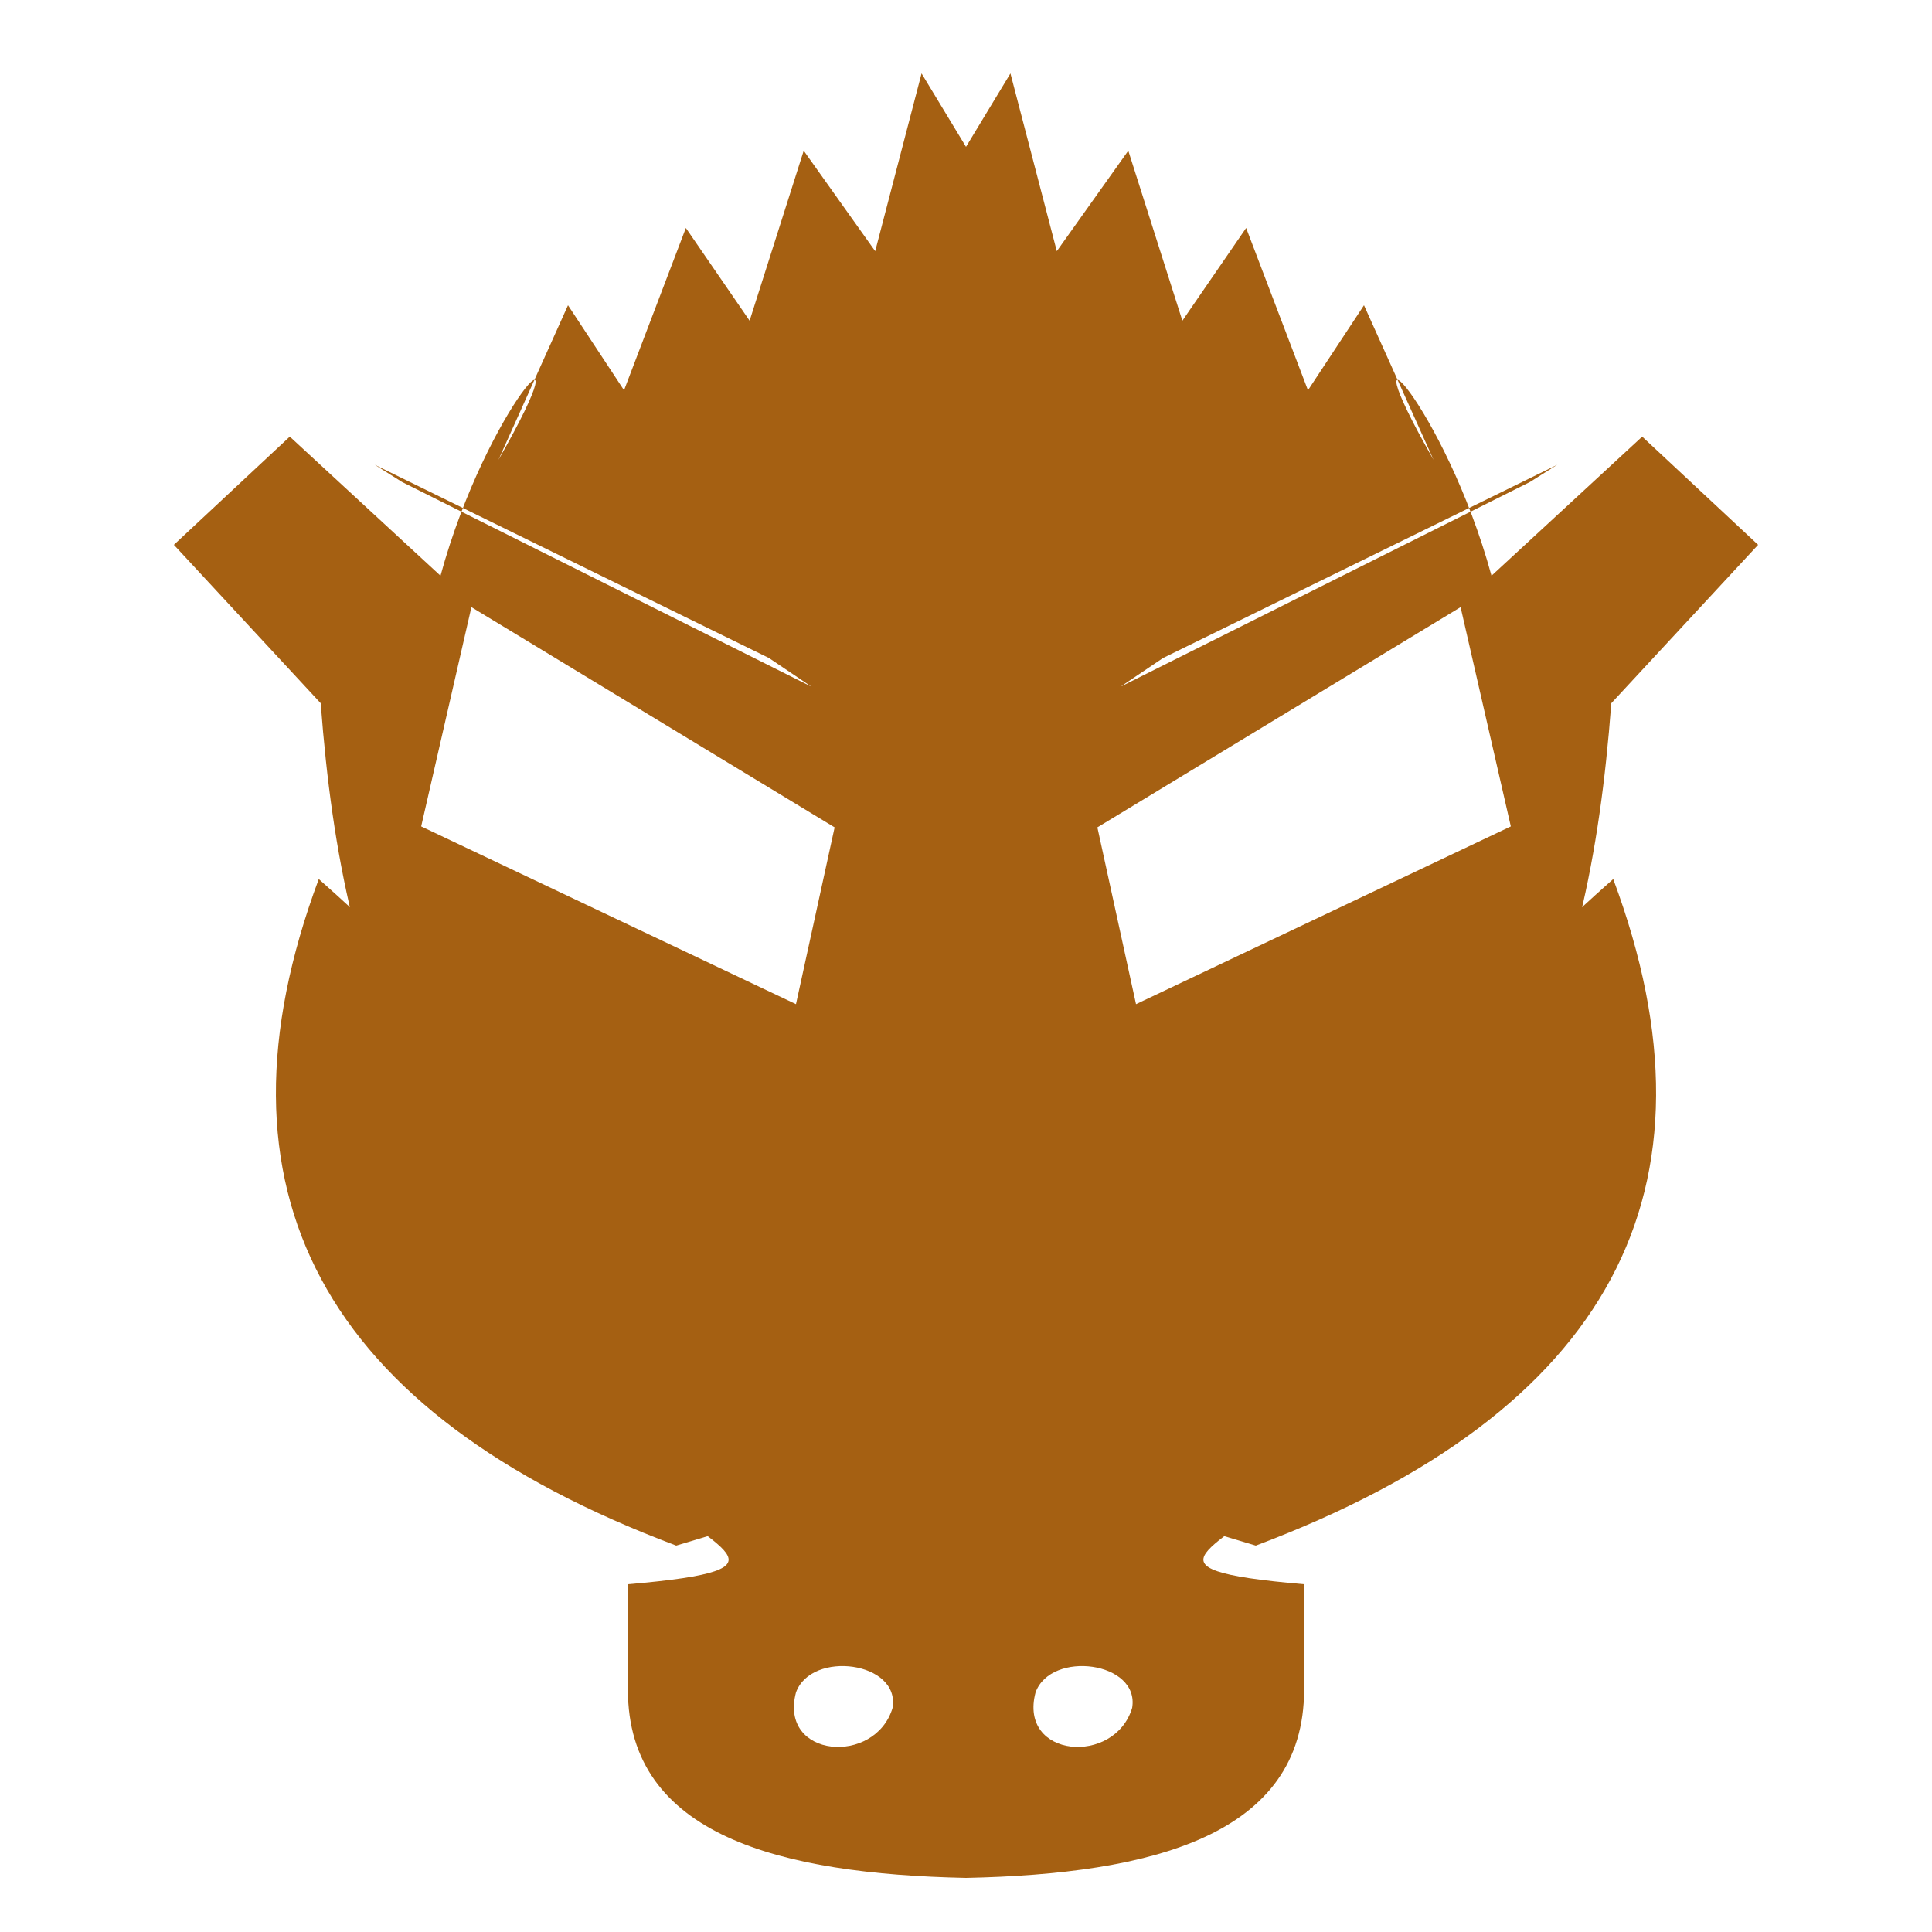
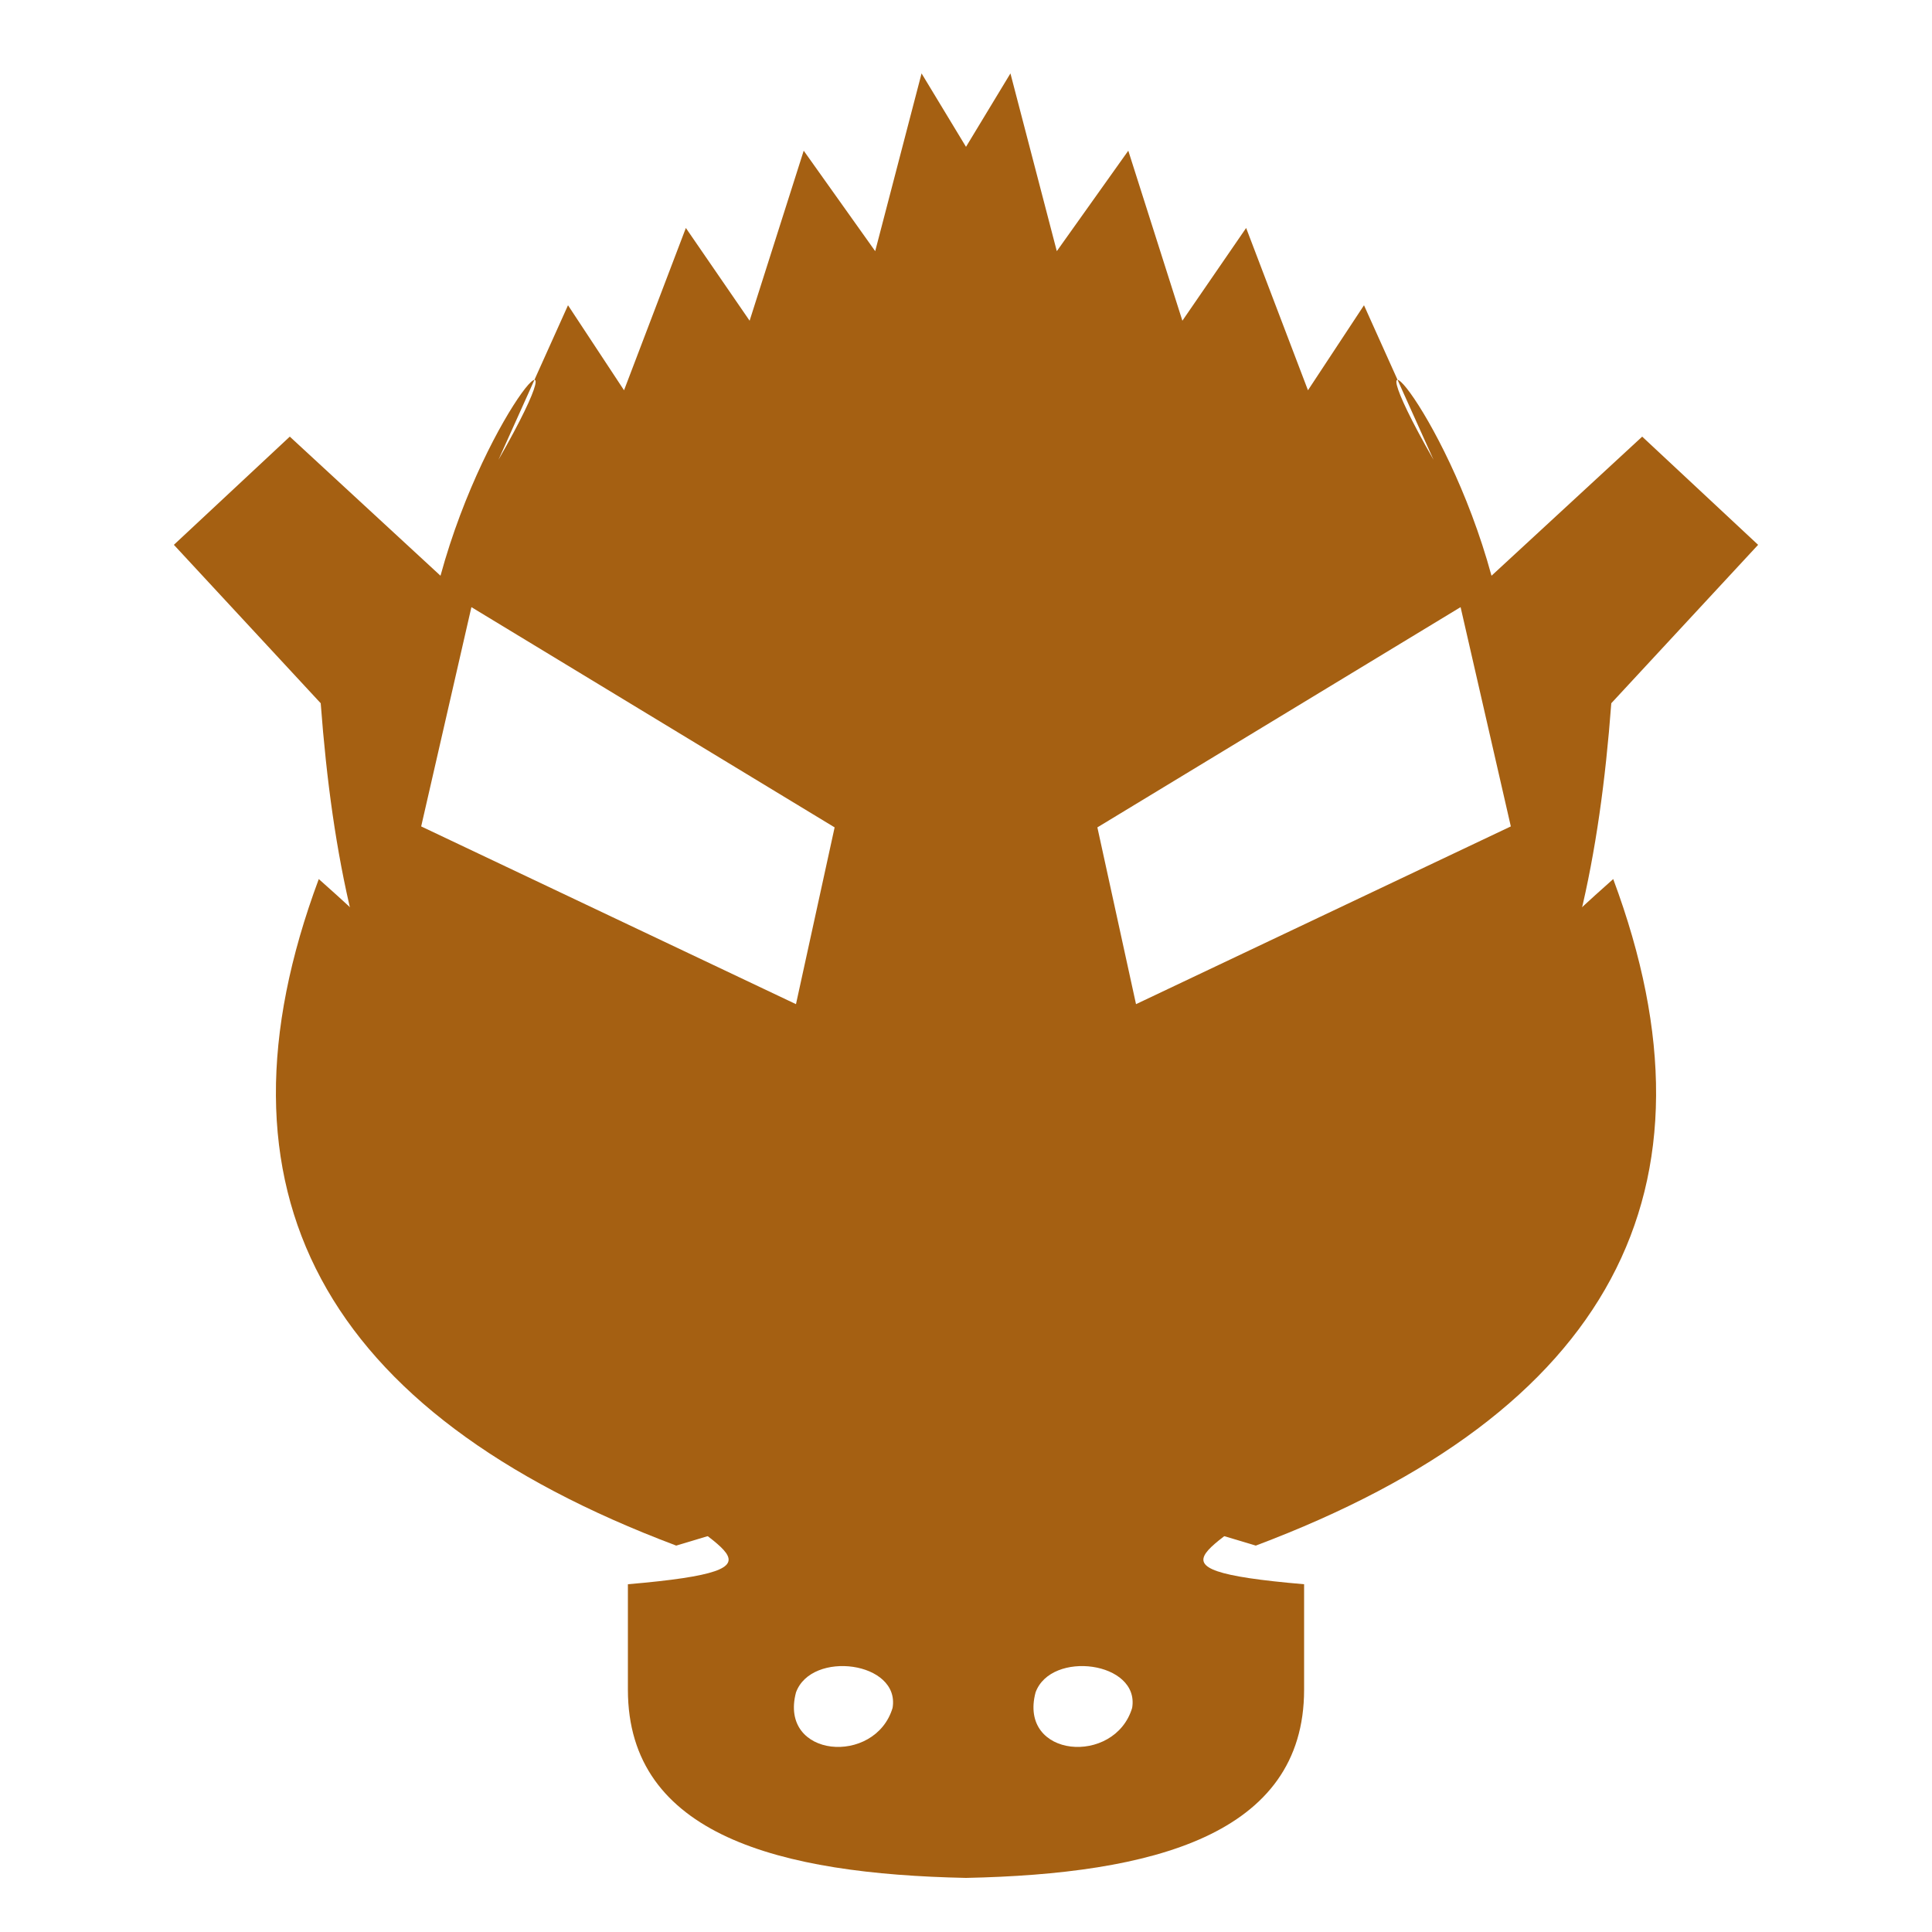
<svg xmlns="http://www.w3.org/2000/svg" viewBox="0 0 120 120" role="img">
  <path fill="#A56012" fill-rule="nonzero" d="M42.00,96.00 Q9.00,83.58 19.80,54.60 Q37.56,70.33 51.60,93.12 Z M78.00,96.00 Q111.00,83.58 100.20,54.60 Q82.44,70.33 68.40,93.12 Z" />
-   <path fill="#A56012" fill-rule="evenodd" d="M60.00,9.12 L62.76,4.56 L65.64,15.60 L70.08,9.36 L73.44,19.92 L77.40,14.16 L81.24,24.24 L84.72,18.96 L89.04,28.56 C83.28,18.48 89.76,25.20 92.64,35.76 L102.00,27.12 L109.20,33.84 L100.08,43.68 C99.36,53.28 97.68,61.20 93.84,68.40 C93.36,77.76 90.24,85.44 79.80,92.16 C76.32,96.24 69.84,97.44 81.00,98.40 L81.00,104.95 C81.00,114.00 71.55,116.40 60.00,116.64 C48.45,116.40 39.00,114.00 39.00,104.95 L39.00,98.40 C50.16,97.44 43.68,96.24 40.20,92.16 C29.76,85.44 26.64,77.76 26.16,68.40 C22.32,61.20 20.64,53.28 19.92,43.68 L10.80,33.84 L18.00,27.12 L27.36,35.76 C30.24,25.20 36.72,18.48 30.96,28.56 L35.28,18.96 L38.76,24.24 L42.60,14.16 L46.56,19.92 L49.92,9.36 L54.36,15.60 L57.24,4.56 L60.00,9.12 Z M49.44,105.12 C48.36,109.20 54.36,109.68 55.44,106.08 C55.92,103.20 50.40,102.48 49.44,105.12 Z M29.28,37.71 L51.84,51.39 L49.44,62.37 L26.16,51.33 Z M24.96,29.93 L50.40,42.65 L47.76,40.87 L23.28,28.87 Z M64.32,105.12 C63.24,109.20 69.24,109.68 70.32,106.08 C70.80,103.20 65.28,102.48 64.32,105.12 Z M90.72,37.71 L68.16,51.39 L70.56,62.37 L93.84,51.33 Z M95.04,29.93 L69.60,42.65 L72.24,40.87 L96.72,28.87 Z" />
+   <path fill="#A56012" fill-rule="evenodd" d="M60.00,9.12 L62.76,4.56 L65.64,15.60 L70.08,9.36 L73.44,19.92 L77.40,14.16 L81.24,24.24 L84.72,18.96 L89.04,28.56 C83.28,18.48 89.76,25.20 92.64,35.76 L102.00,27.12 L109.20,33.84 L100.08,43.68 C99.36,53.28 97.68,61.20 93.84,68.40 C93.36,77.76 90.24,85.44 79.80,92.16 C76.32,96.24 69.84,97.44 81.00,98.40 L81.00,104.95 C81.00,114.00 71.55,116.40 60.00,116.64 C48.45,116.40 39.00,114.00 39.00,104.95 L39.00,98.40 C50.16,97.44 43.68,96.24 40.20,92.16 C29.76,85.44 26.64,77.76 26.16,68.40 C22.32,61.20 20.64,53.28 19.92,43.68 L10.80,33.84 L18.00,27.12 L27.36,35.76 C30.24,25.20 36.72,18.48 30.96,28.56 L35.28,18.96 L38.76,24.24 L42.60,14.16 L46.56,19.92 L49.92,9.36 L54.36,15.60 L57.24,4.56 L60.00,9.12 Z M49.44,105.12 C48.36,109.20 54.36,109.68 55.44,106.08 C55.92,103.20 50.40,102.48 49.44,105.12 Z M29.28,37.71 L51.84,51.39 L49.44,62.37 L26.16,51.33 Z M64.32,105.12 C63.24,109.20 69.24,109.68 70.32,106.08 C70.80,103.20 65.28,102.48 64.32,105.12 Z M90.72,37.71 L68.16,51.39 L70.56,62.37 L93.84,51.33 Z" />
</svg>
